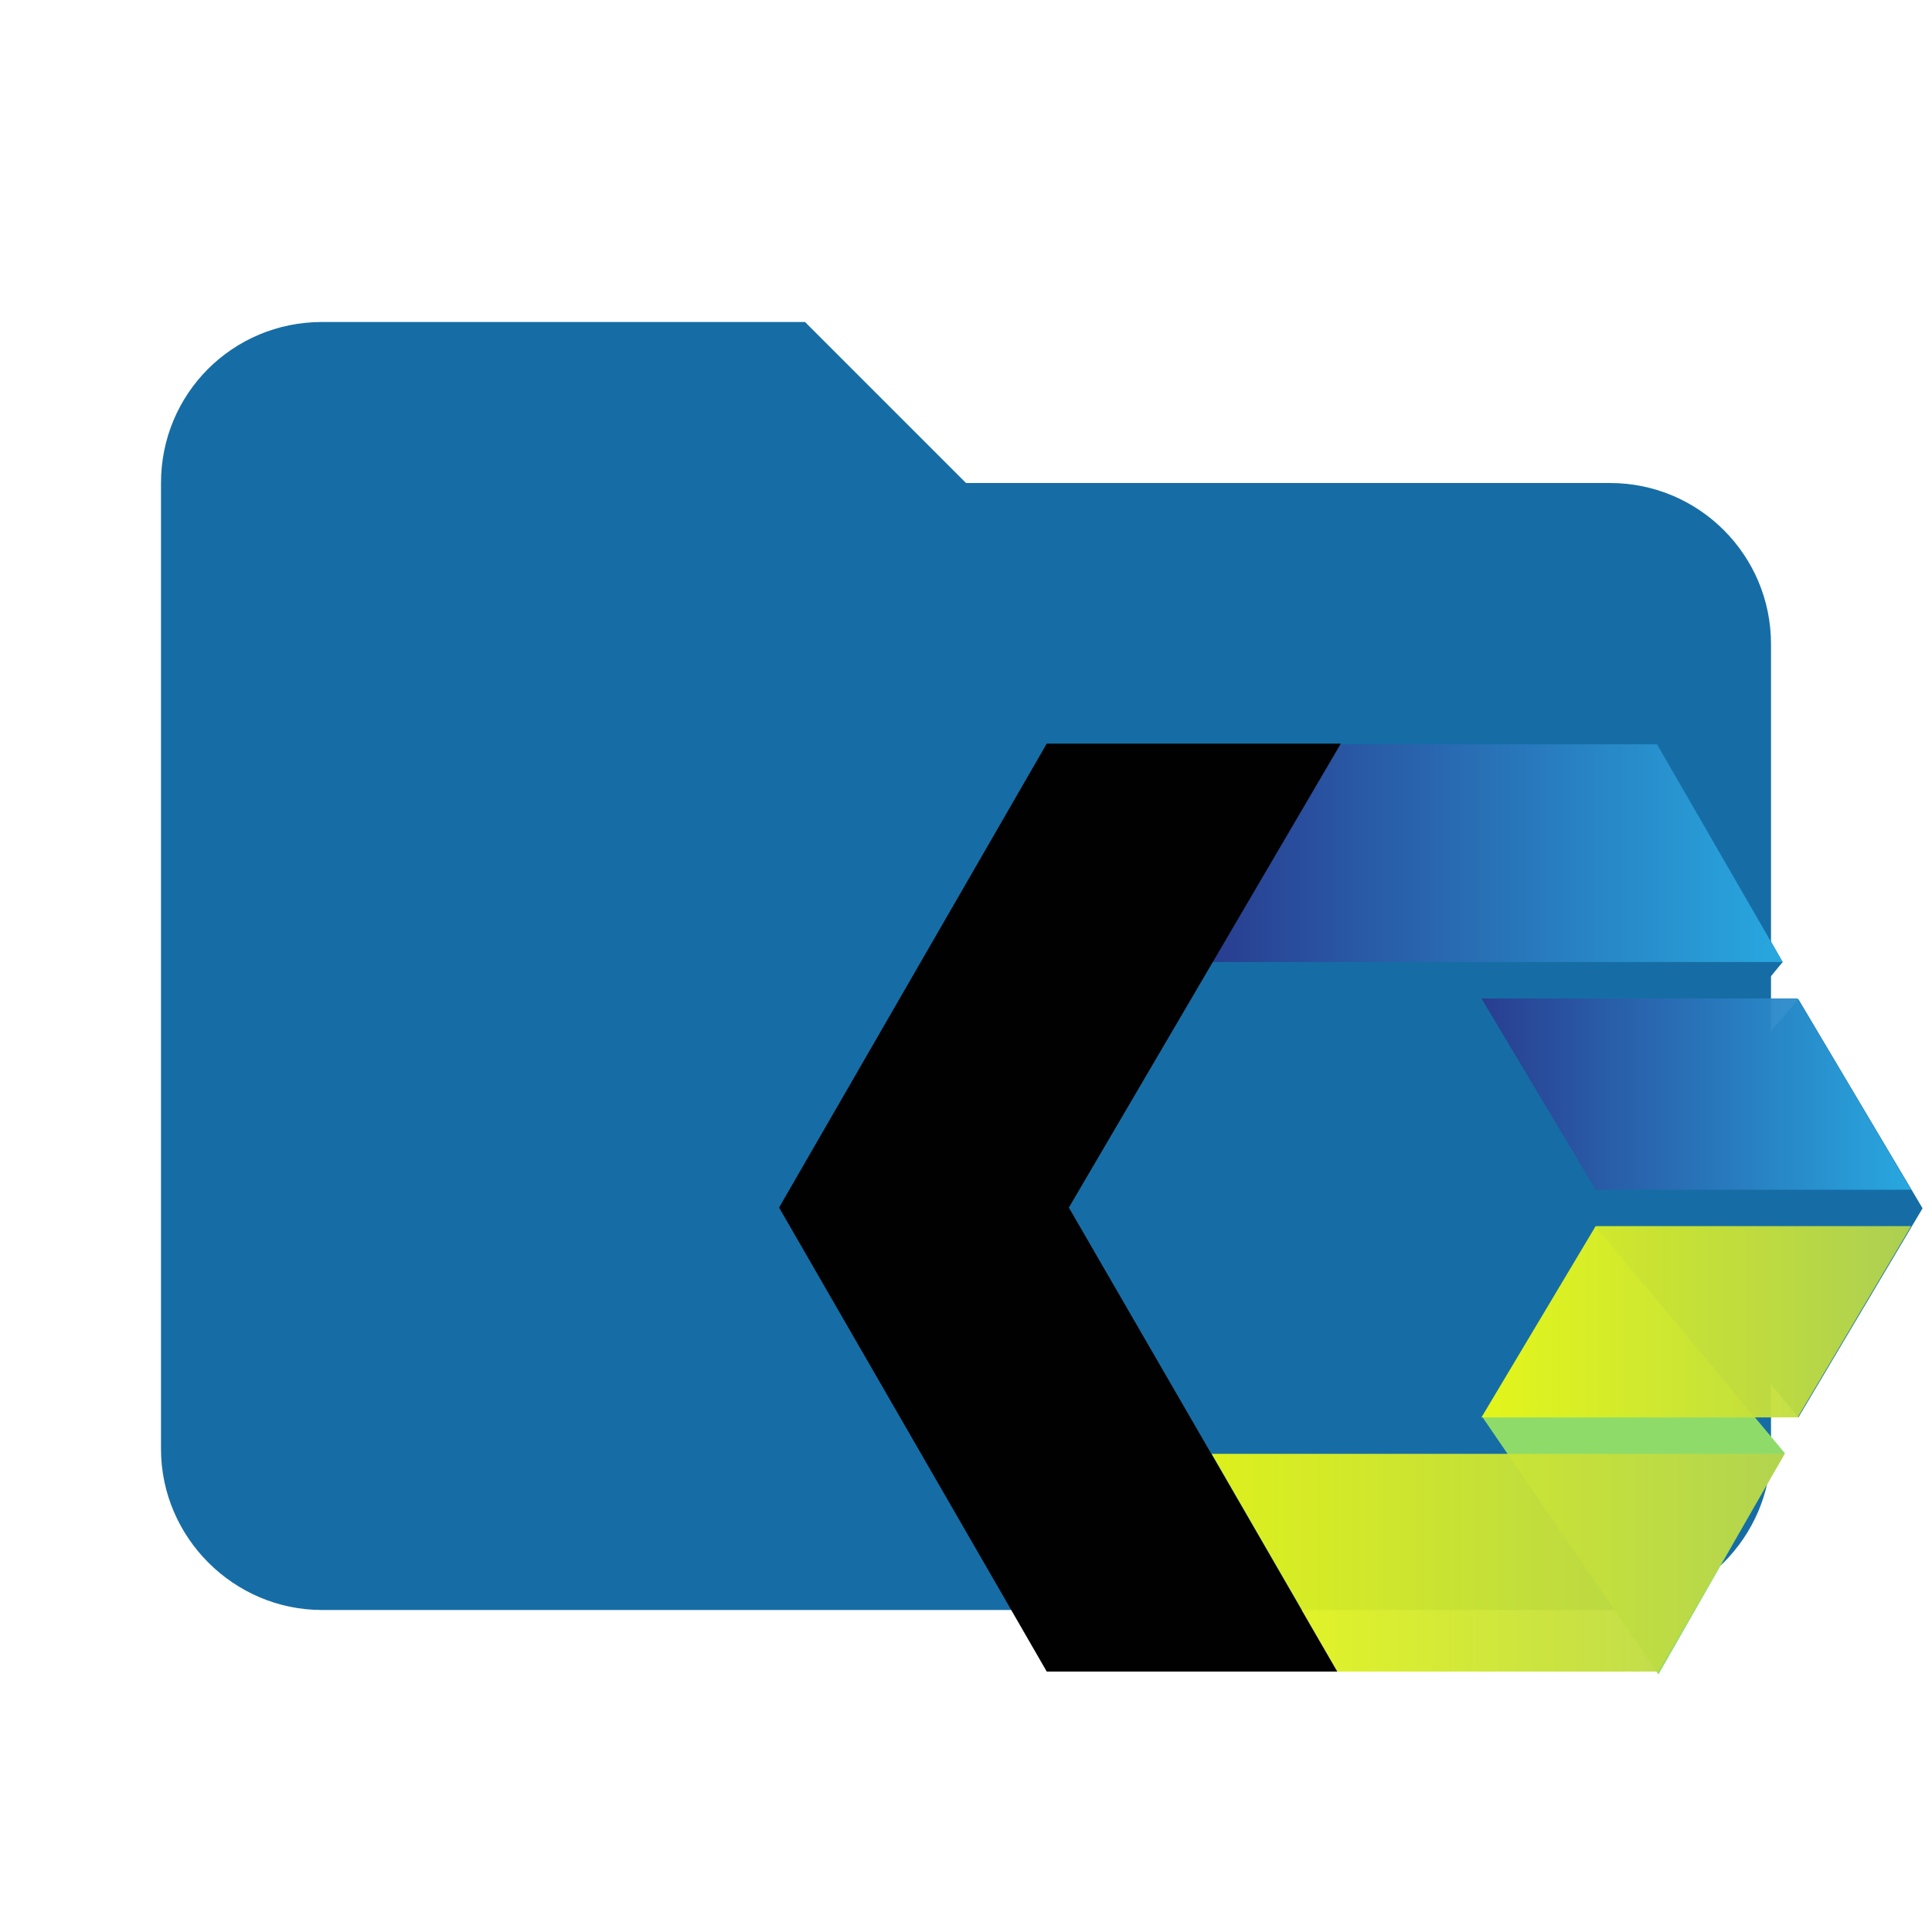
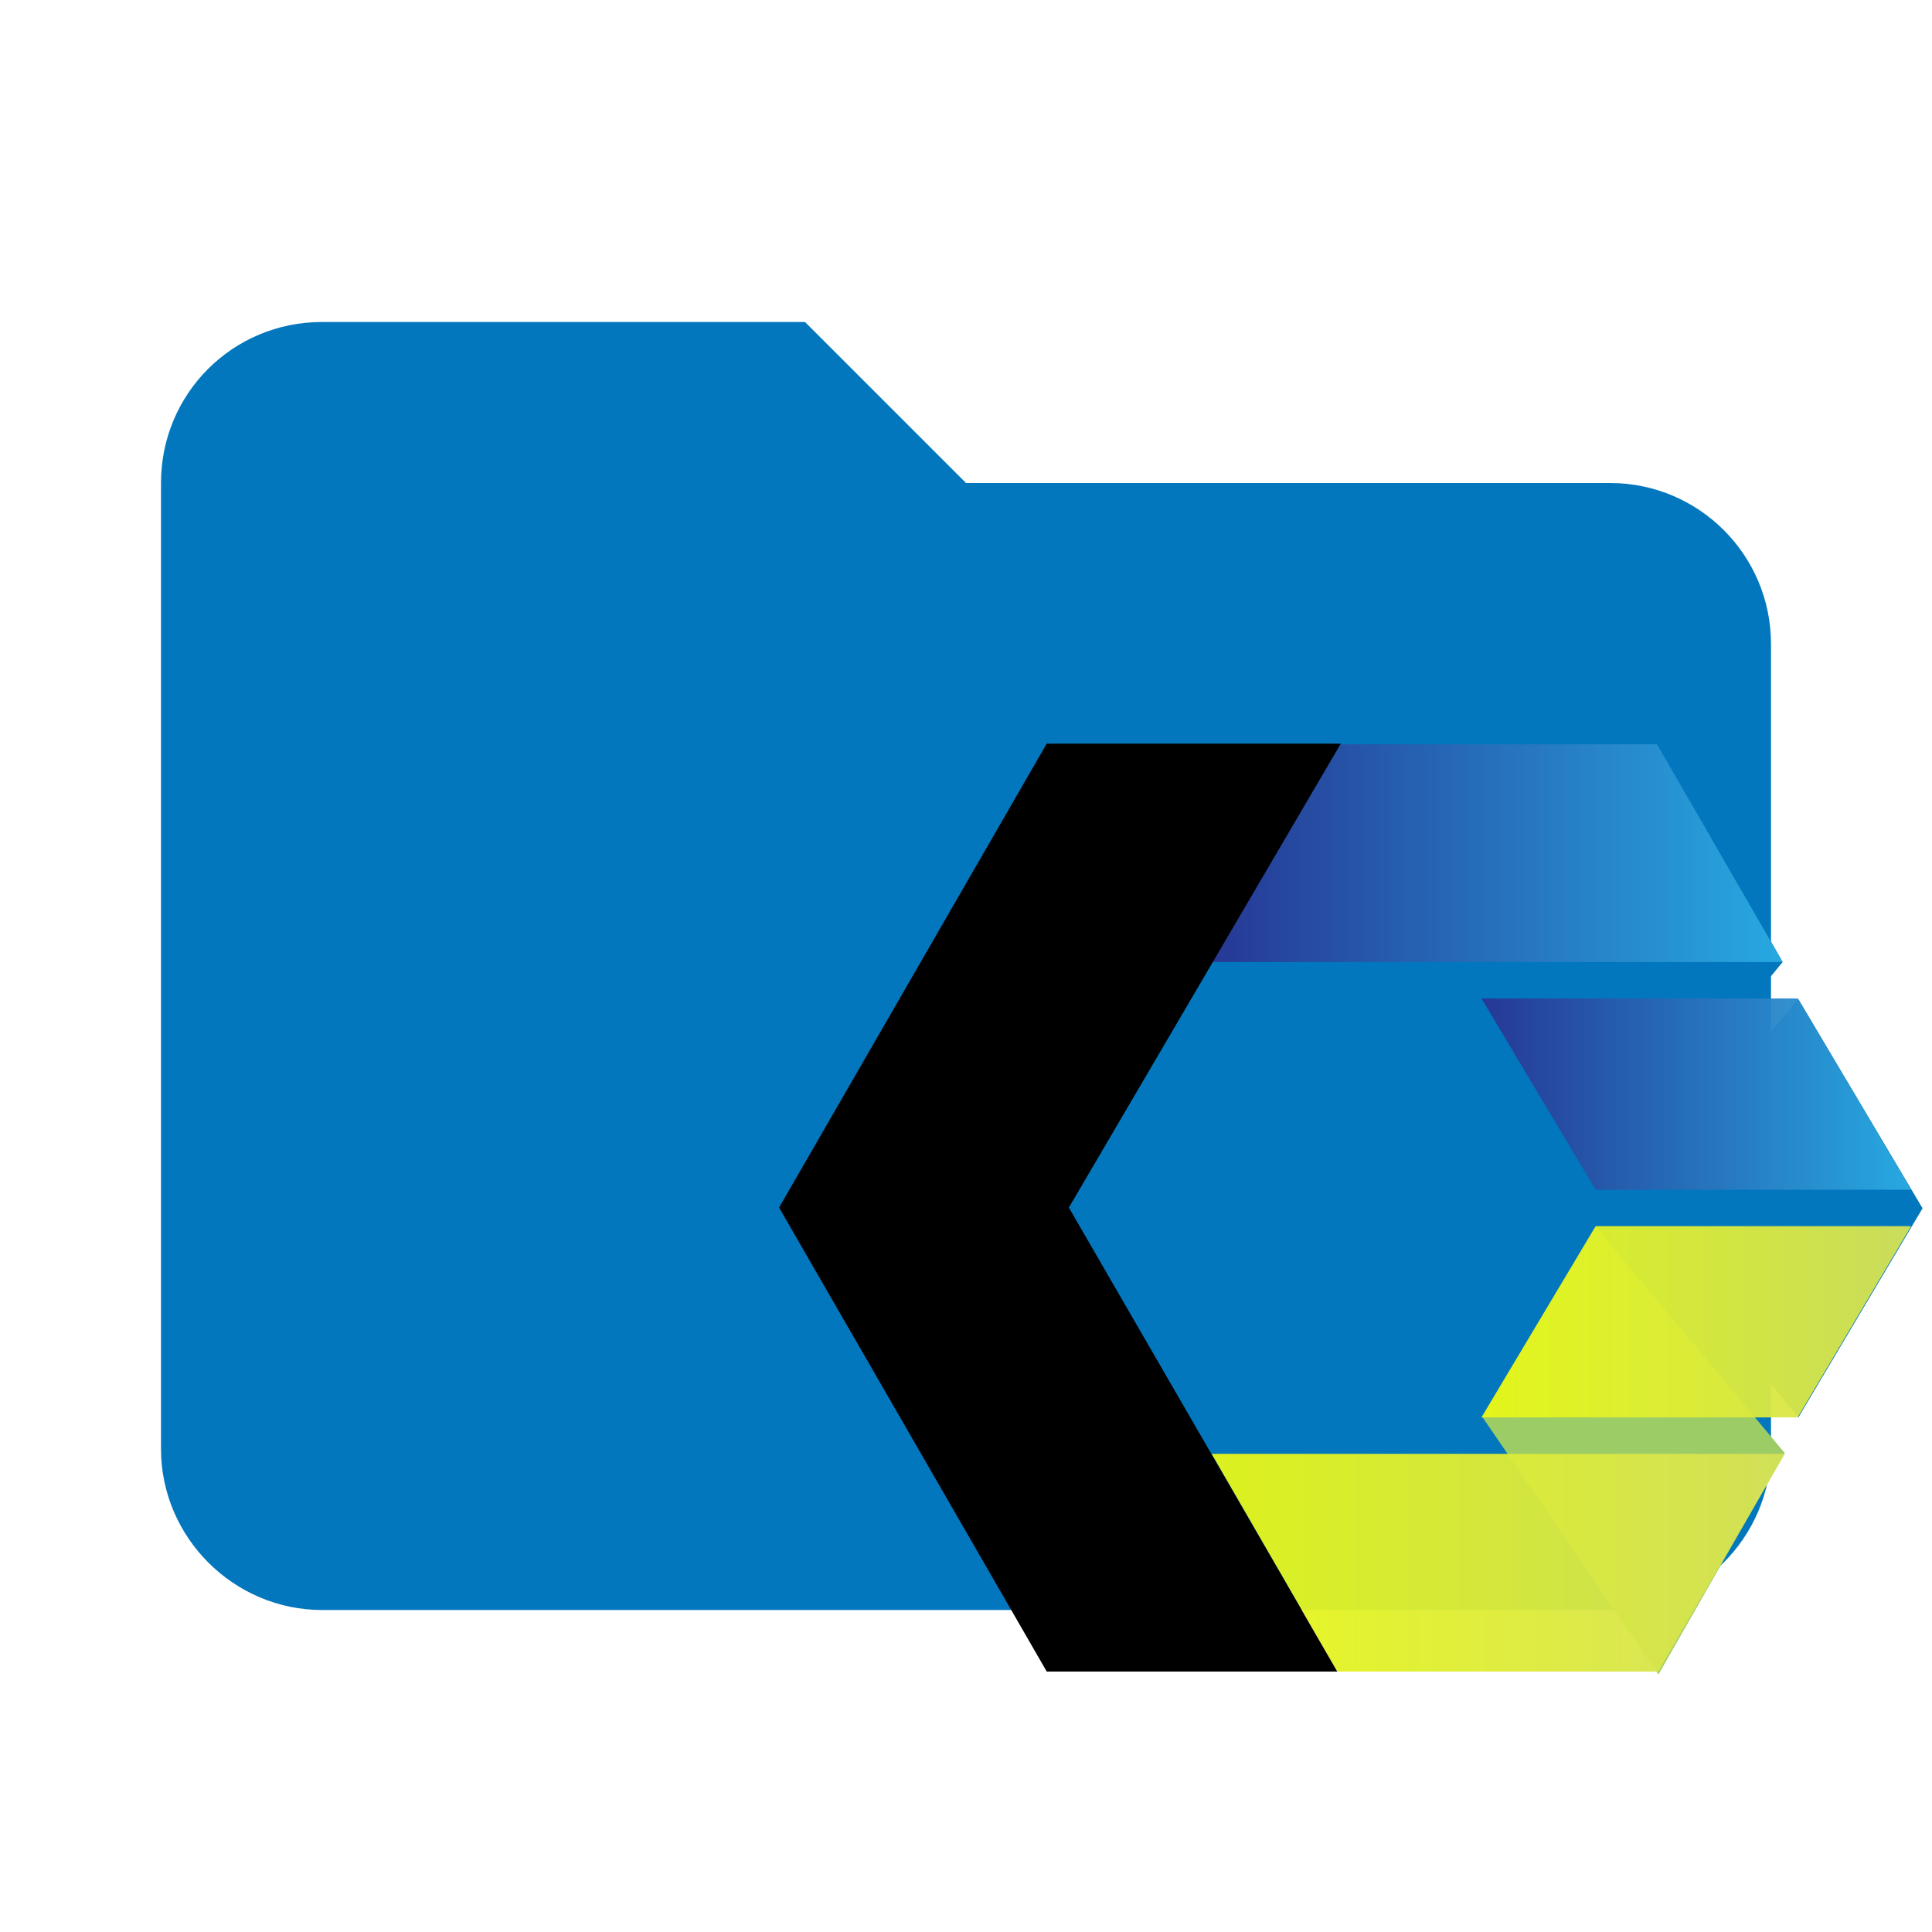
- <svg xmlns="http://www.w3.org/2000/svg" xmlns:xlink="http://www.w3.org/1999/xlink" clip-rule="evenodd" fill-rule="evenodd" stroke-linejoin="round" stroke-miterlimit="1.414" version="1.1" viewBox="0 0 24 24" xml:space="preserve">
+ <svg xmlns="http://www.w3.org/2000/svg" clip-rule="evenodd" fill-rule="evenodd" stroke-linejoin="round" stroke-miterlimit="1.414" version="1.1" viewBox="0 0 24 24" xml:space="preserve">
  <defs>
    <linearGradient id="a" x1="37.75" x2="87.116" y1="26.139" y2="26.139" gradientTransform="scale(1.6185 .61784)" gradientUnits="userSpaceOnUse">
-       <stop stop-color="#2A3B8F" offset="0" />
+       <stop stop-color="#283593" offset="0" />
      <stop stop-color="#29ABE2" offset="1" />
    </linearGradient>
    <linearGradient id="b" x1="65.921" x2="106.09" y1="74.788" y2="74.788" gradientTransform="scale(1.4988 .66722)" gradientUnits="userSpaceOnUse">
-       <stop stop-color="#2A3B8F" offset="0" />
+       <stop stop-color="#283593" offset="0" />
      <stop stop-color="#29ABE2" offset="1" />
    </linearGradient>
-     <linearGradient id="c" x1="100%" x2="0%" y1="50%" y2="50%">
-       <stop stop-color="#B4D44E" offset="0" />
+     <linearGradient id="linearGradient290" x1="87.083" x2="37.594" y1="187.49" y2="187.49" gradientTransform="scale(1.6226 .6163)" gradientUnits="userSpaceOnUse">
+       <stop stop-color="#d4e157" offset="0" />
      <stop stop-color="#E7F716" offset="1" />
    </linearGradient>
-     <linearGradient id="linearGradient290" x1="87.083" x2="37.594" y1="187.49" y2="187.49" gradientTransform="scale(1.6226 .6163)" gradientUnits="userSpaceOnUse" xlink:href="#c" />
-     <linearGradient id="linearGradient292" x1="106.09" x2="65.921" y1="122.6" y2="122.6" gradientTransform="scale(1.4988 .66722)" gradientUnits="userSpaceOnUse" xlink:href="#c" />
+     <linearGradient id="linearGradient292" x1="106.09" x2="65.921" y1="122.6" y2="122.6" gradientTransform="scale(1.4988 .66722)" gradientUnits="userSpaceOnUse">
+       <stop stop-color="#d4e157" offset="0" />
+       <stop stop-color="#E7F716" offset="1" />
+     </linearGradient>
  </defs>
-   <path d="M10 4H4c-1.11 0-2 .89-2 2v12c0 1.097.903 2 2 2h16c1.097 0 2-.903 2-2V8a2 2 0 0 0-2-2h-8l-2-2z" fill="#166da5" fill-rule="nonzero" />
-   <g transform="matrix(.08867 0 0 .08867 9.6424 9.1665)" fill-rule="evenodd">
-     <path d="m160.6 65.9-17.4 29.3-24.4-29.7 24.4-28.9z" fill="#166da5" />
-     <path d="m141.3 100.2-26.5-31.7-15.9 26.6 24.7 36.1z" fill="#8fdb69" />
-     <path d="m141 31.4-26.2 31.8-15.9-26.6 24.7-35.7z" fill="#166da5" />
+   <path d="M10 4H4c-1.11 0-2 .89-2 2v12c0 1.097.903 2 2 2h16c1.097 0 2-.903 2-2V8a2 2 0 0 0-2-2h-8l-2-2z" fill="#0277bd" fill-rule="nonzero" />
+   <g transform="matrix(.08867 0 0 .08867 9.6424 9.1665)" fill="none" fill-rule="evenodd">
+     <g>
+       <path d="m160.6 65.9-17.4 29.3-24.4-29.7 24.4-28.9z" fill="#0277bd" />
+       <path d="m141.3 100.2-26.5-31.7-15.9 26.6 24.7 36.1z" fill="#9ccc65" />
+       <path d="m141 31.4-26.2 31.8-15.9-26.6 24.7-35.7z" fill="#0277bd" />
+     </g>
    <path d="m61.1 31.4h79.9l-17.6-30.5h-44.7z" fill="url(#a)" opacity=".95" />
    <path d="m114.8 63.3h44.2l-15.9-26.8h-44.3" fill="url(#b)" opacity=".95" />
    <path d="m141.3 100.3h-80.3l17.6 30.5h45z" fill="url(#linearGradient290)" opacity=".95" />
-     <path d="m78.6 130.8-37.6-65 38.1-65h-41.2l-37.5 65 37.5 65z" fill="#010101" />
+     <path d="m78.6 130.8-37.6-65 38.1-65h-41.2l-37.5 65 37.5 65z" fill="#000" />
    <path d="m114.8 68.4h44.2l-15.9 26.8h-44.3" fill="url(#linearGradient292)" opacity=".95" />
  </g>
</svg>
